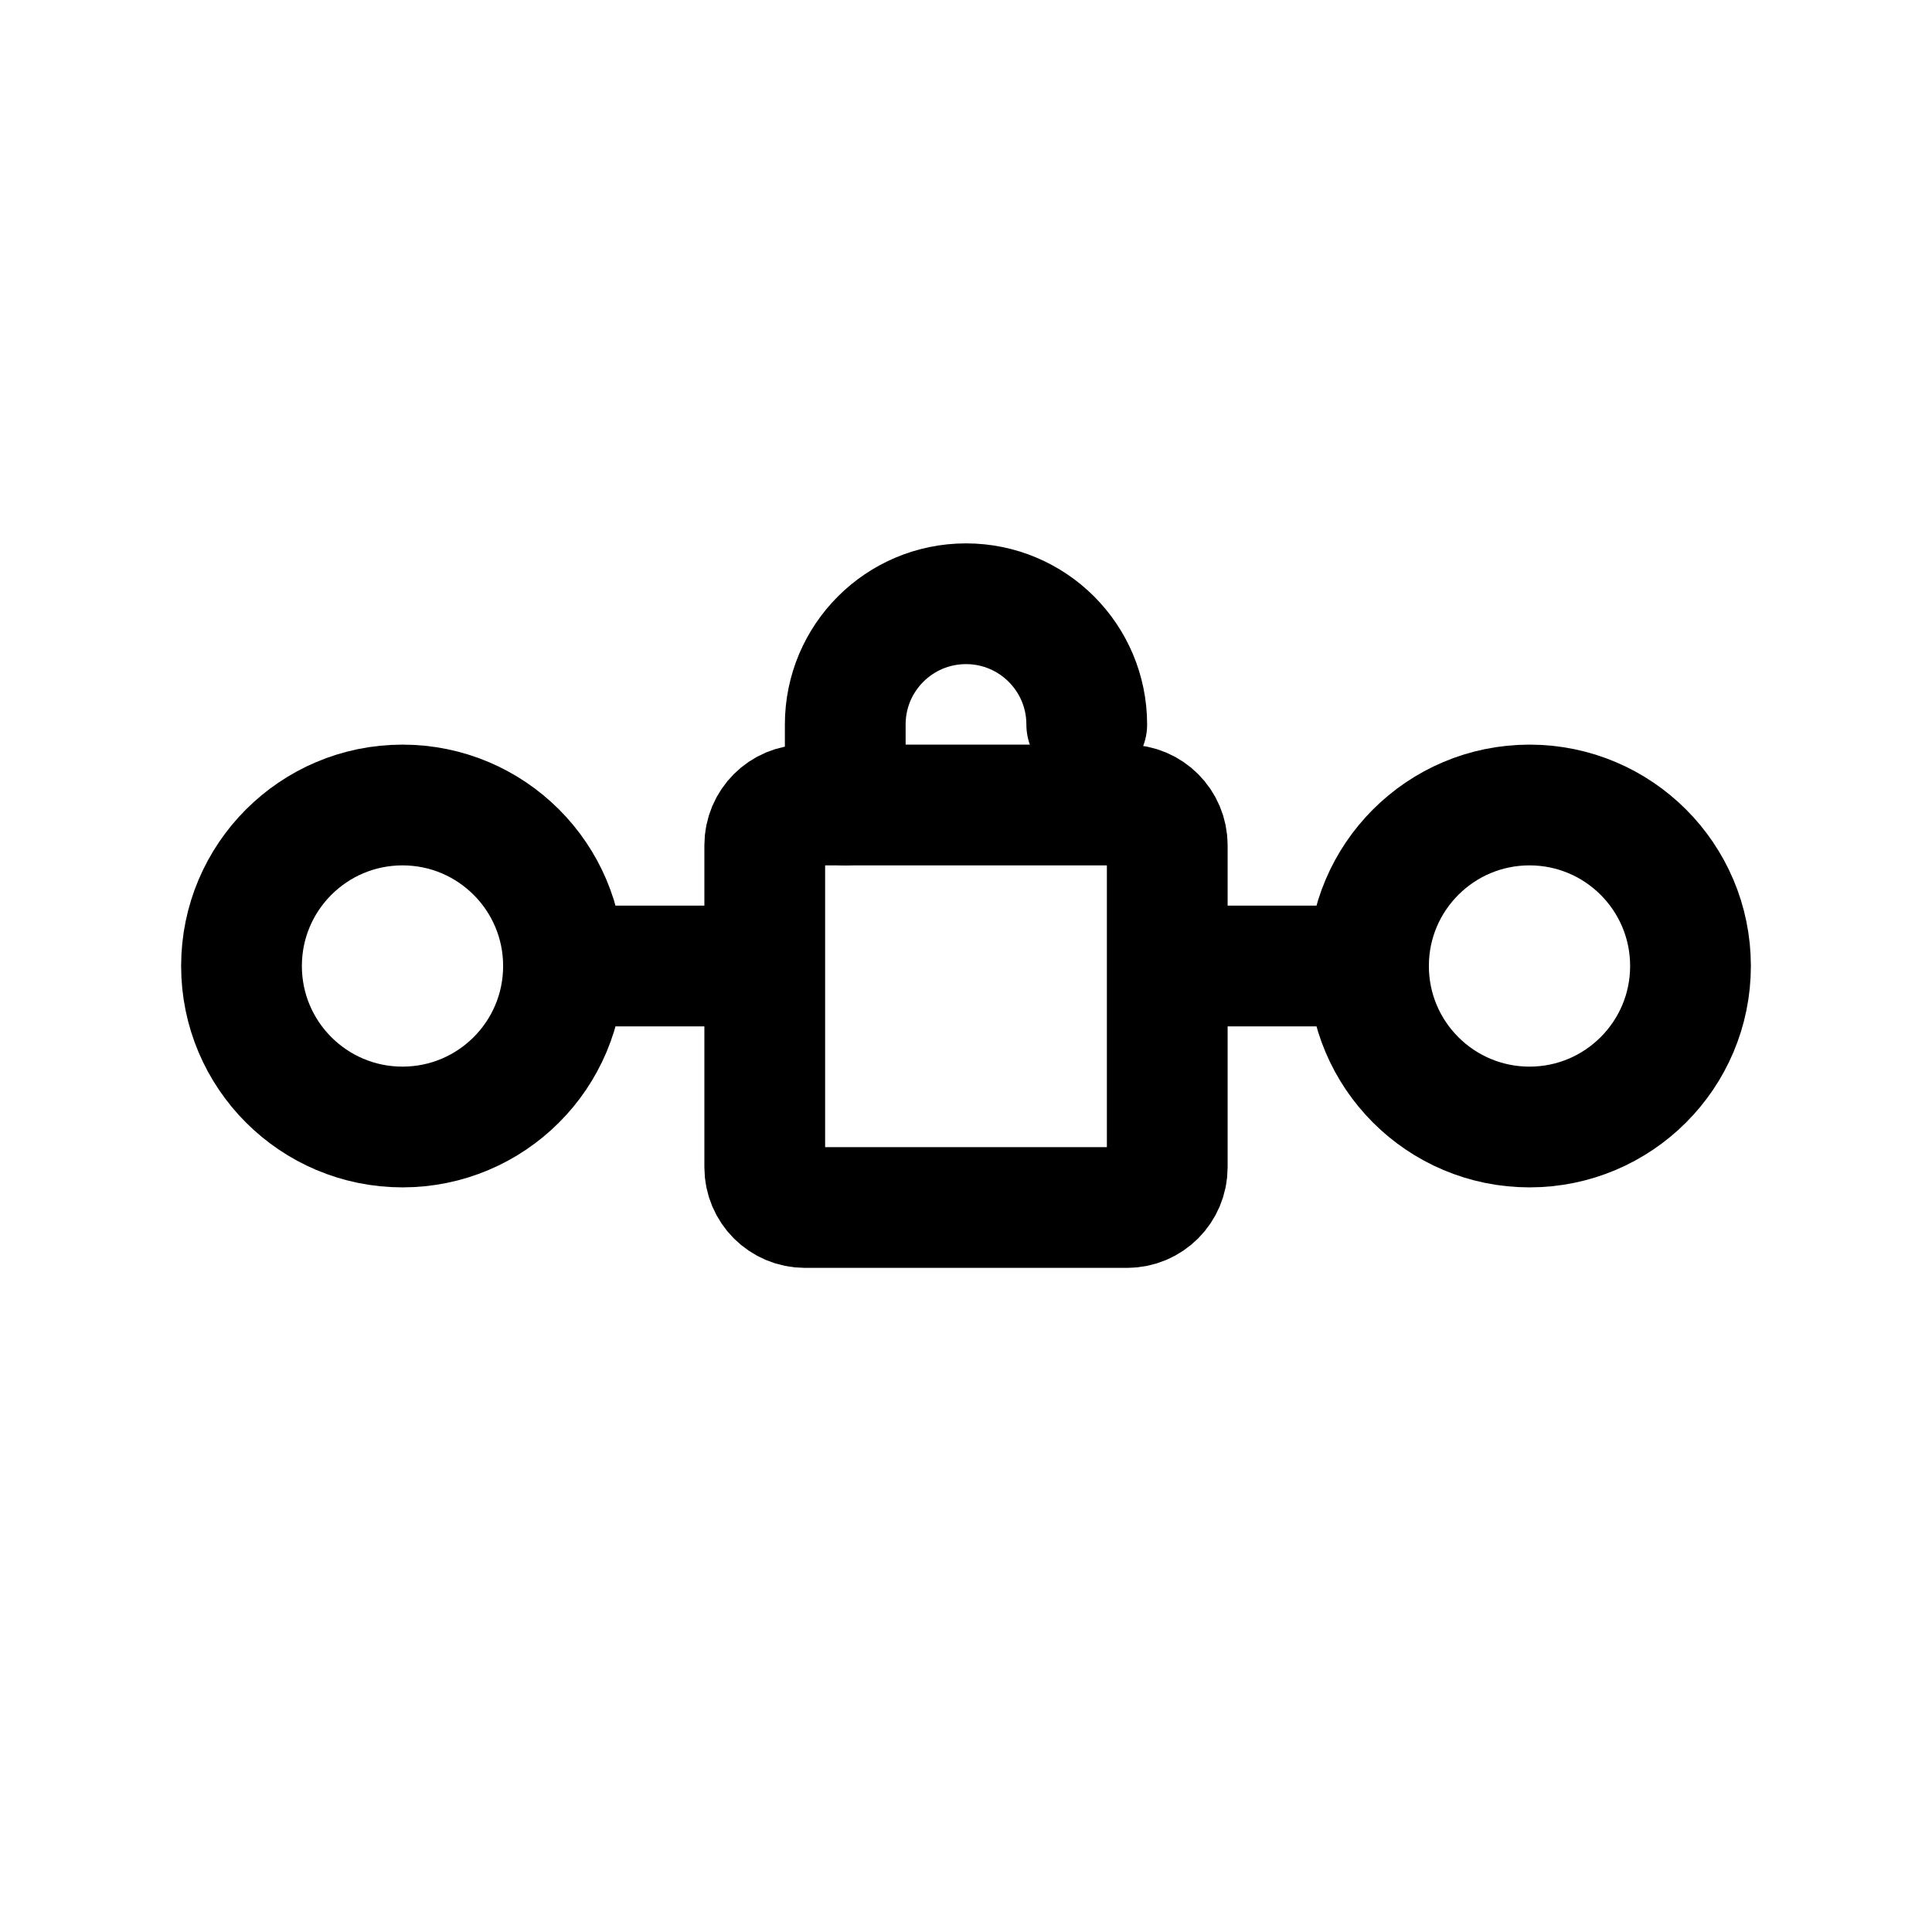
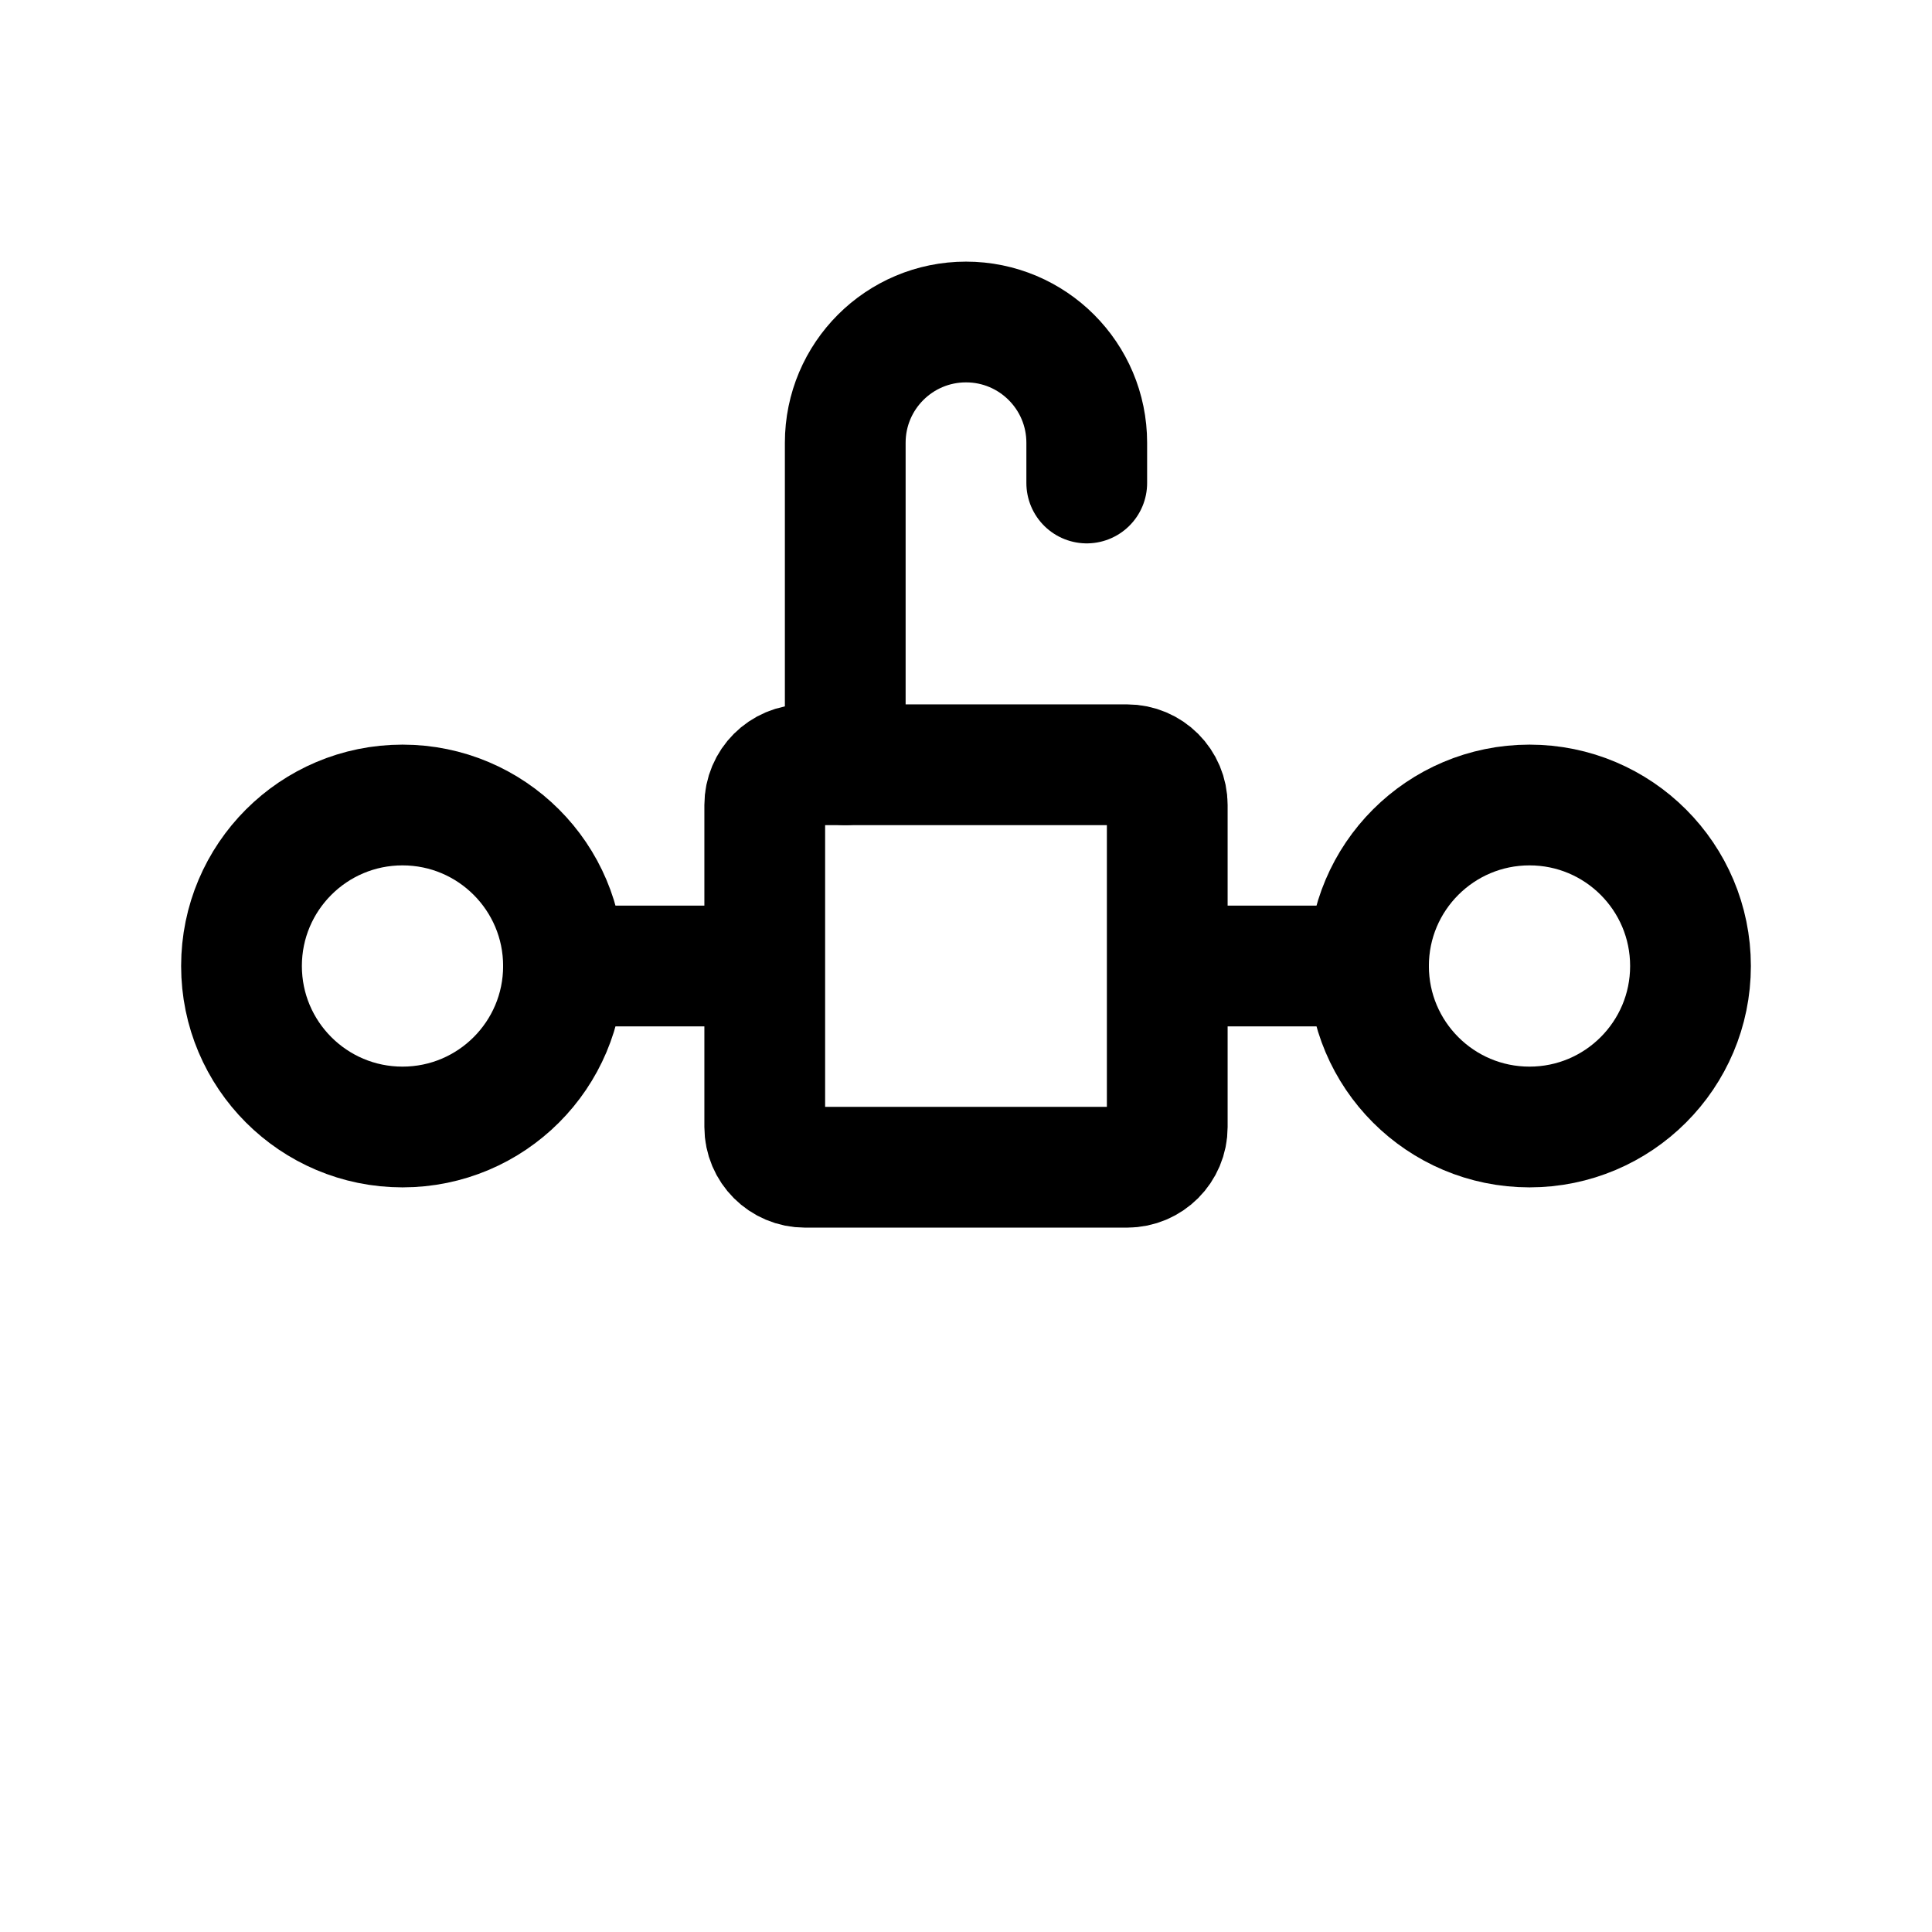
<svg xmlns="http://www.w3.org/2000/svg" viewBox="0 0 24 24" width="24" height="24" fill="none" stroke="currentColor" stroke-width="1.5" stroke-linecap="round" stroke-linejoin="round">
  <circle cx="5" cy="12" r="2" />
  <circle cx="19" cy="12" r="2" />
  <path d="M7 12 H9" />
  <path d="M15 12 H17" />
-   <rect x="9.5" y="10" width="5" height="5" rx="0.5" />
-   <path d="M10.5 10 V9 a1.5 1.5 0 0 1 3 0" />
+   <rect x="9.5" y="9.5" width="5" height="5" rx="0.5" />
+   <path d="M10.5 9.5 V5.5 a1.5 1.5 0 0 1 3 0 V6" />
</svg>
